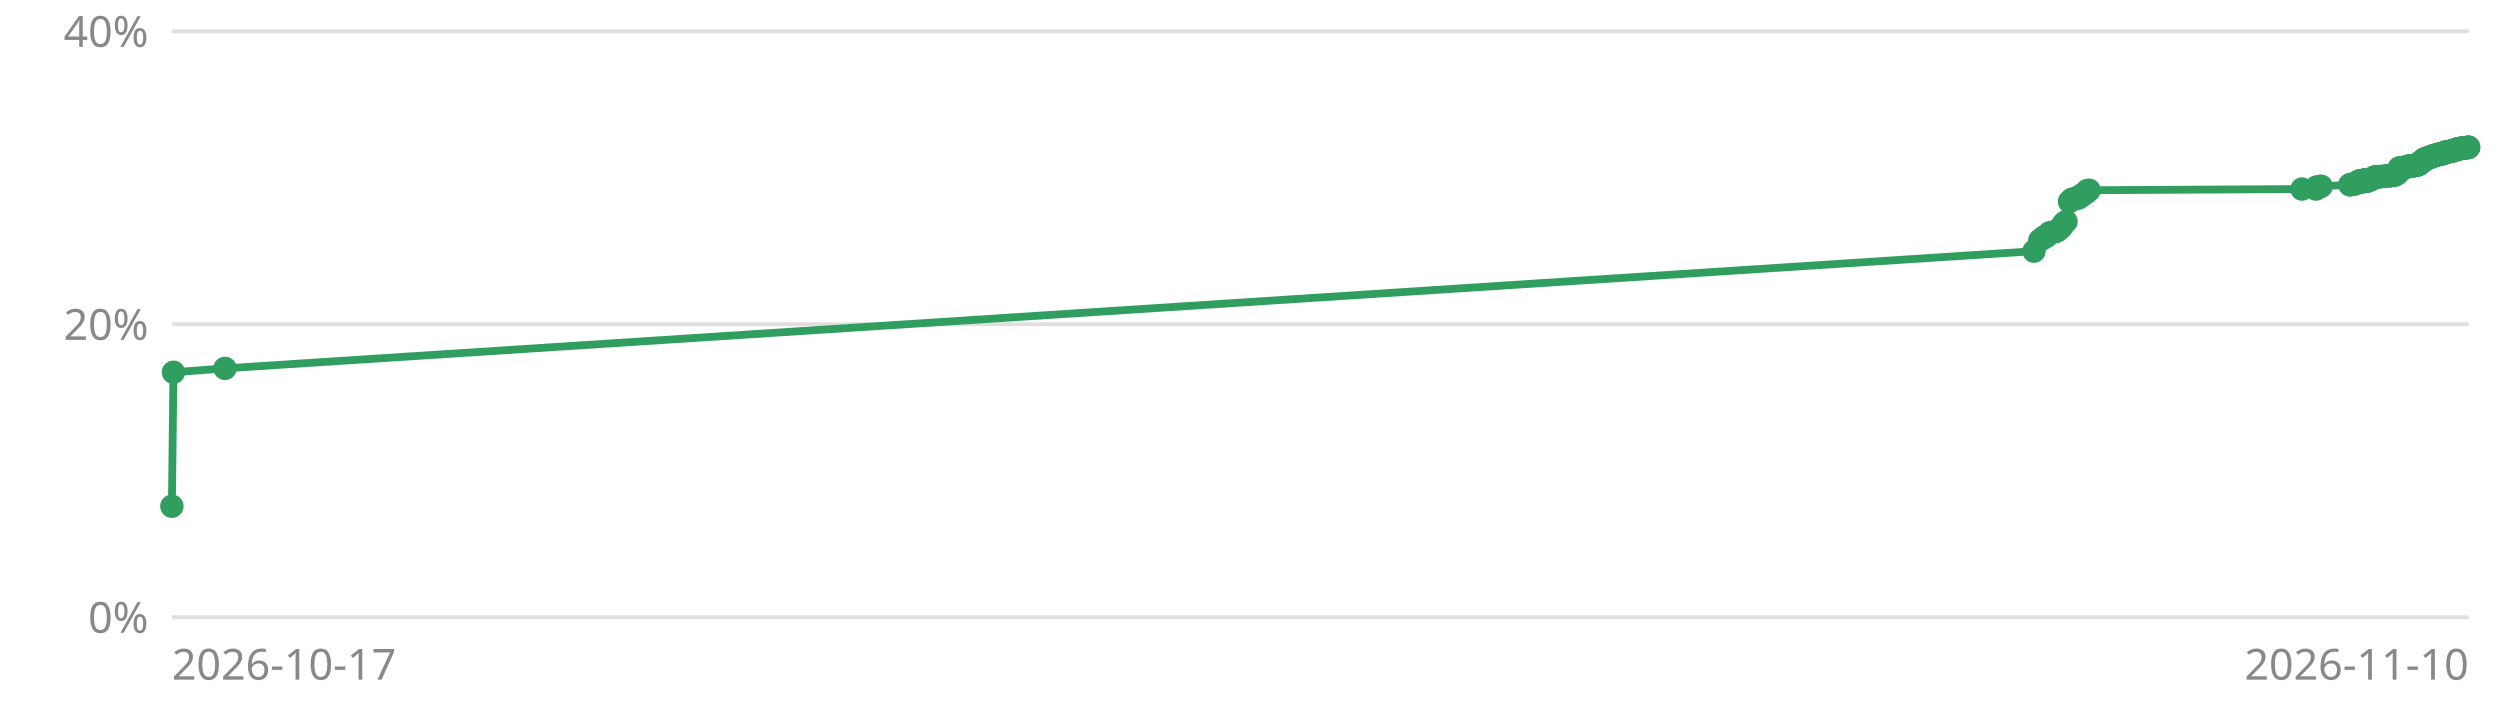
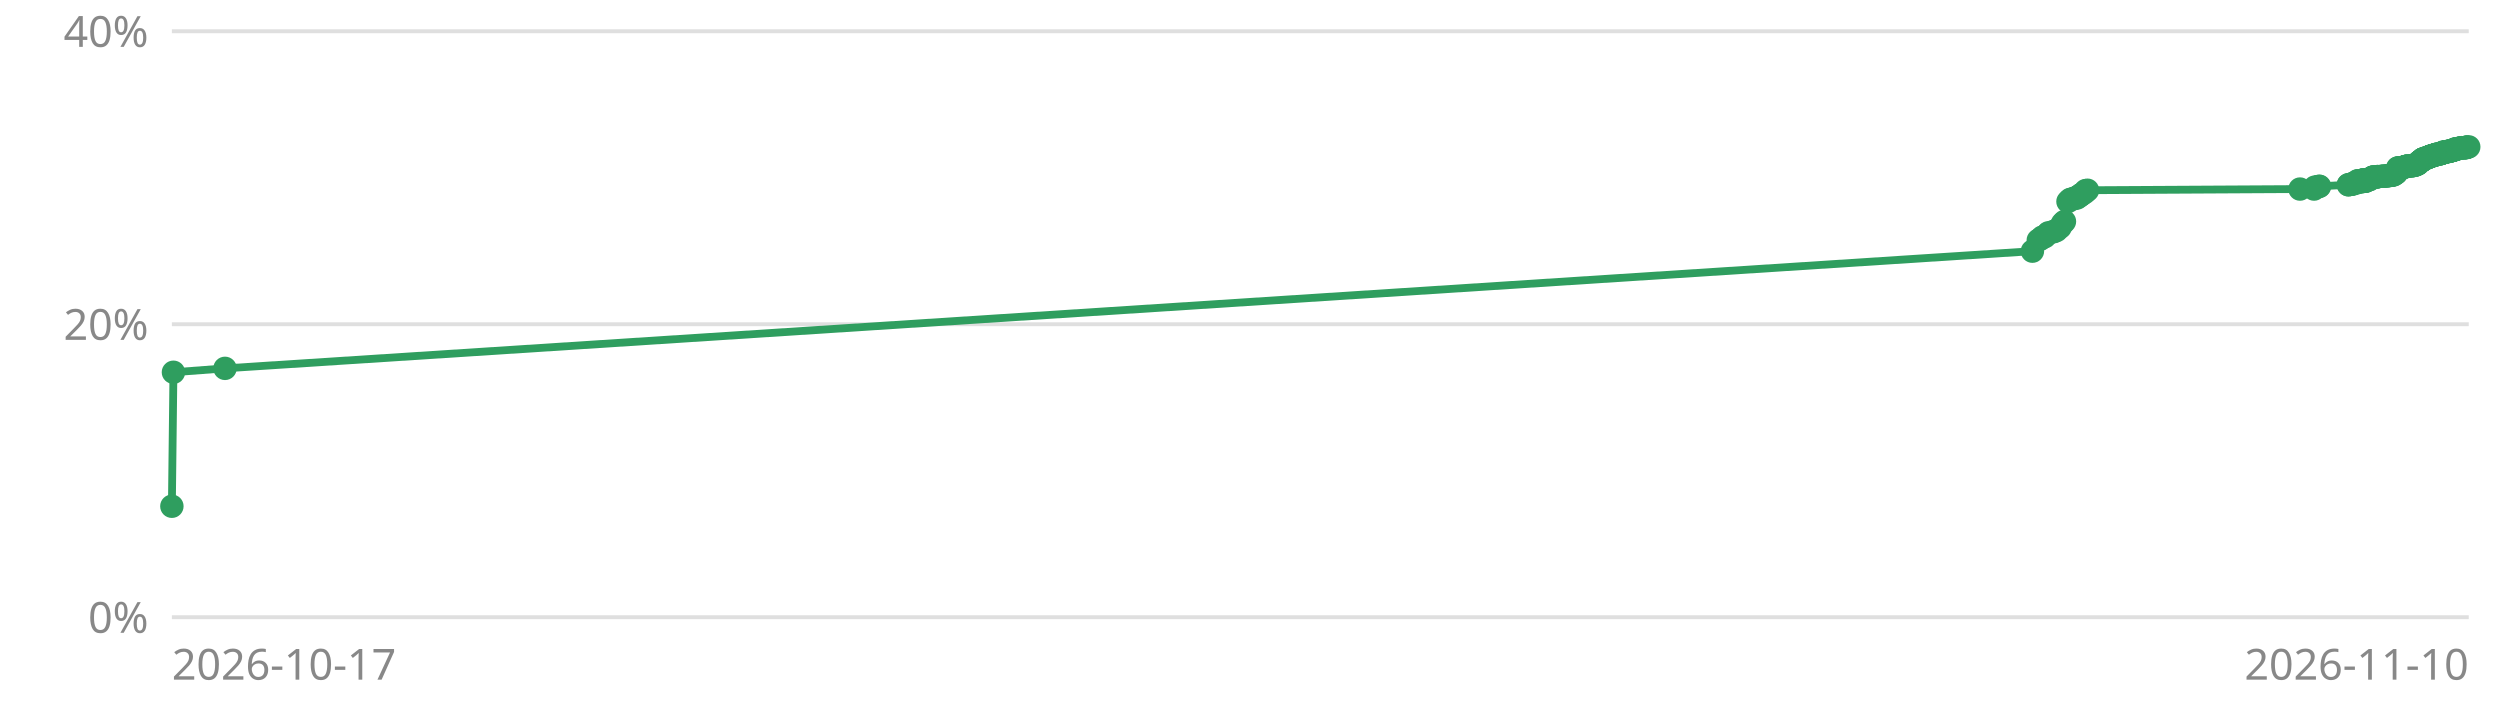
<svg xmlns="http://www.w3.org/2000/svg" viewBox="0 0 640 180" width="640" height="180" font-family="system-ui,sans-serif" font-size="11" fill="#888">
  <line x1="44" x2="632" y1="158.0" y2="158.0" stroke="#8884" />
  <text x="38" y="162.0" text-anchor="end">0%</text>
  <line x1="44" x2="632" y1="83.0" y2="83.0" stroke="#8884" />
  <text x="38" y="87.0" text-anchor="end">20%</text>
  <line x1="44" x2="632" y1="8.0" y2="8.0" stroke="#8884" />
  <text x="38" y="12.0" text-anchor="end">40%</text>
-   <polyline points="44.0,129.6 44.4,95.3 57.6,94.3 520.7,64.3 522.2,61.5 522.7,61.2 523.2,60.7 523.8,60.6 524.6,59.8 524.7,59.6 525.9,59.3 526.2,59.3 526.8,59.0 527.7,58.2 528.3,57.2 528.9,56.7 529.8,51.6 530.3,51.1 530.5,51.0 531.2,50.9 531.3,50.8 532.1,50.7 532.2,50.4 532.6,50.3 532.7,50.2 533.1,49.8 533.2,49.9 533.3,49.7 534.1,49.3 534.3,48.8 534.8,48.7 589.3,48.4 592.9,48.4 593.0,47.9 593.7,47.8 594.1,47.7 594.2,47.7 601.6,47.3 601.6,47.3 602.4,47.1 602.4,47.1 602.6,47.1 602.6,47.1 603.2,47.0 603.7,46.6 604.0,46.3 604.1,46.3 604.2,46.3 604.4,46.5 604.4,46.5 604.5,46.5 604.6,46.5 604.6,46.5 604.8,46.6 604.9,46.2 604.9,46.2 605.0,46.2 605.0,46.2 605.1,46.2 605.3,46.1 605.4,46.1 605.8,46.0 605.8,46.4 605.9,46.4 606.0,46.4 606.0,46.3 606.1,46.2 606.2,46.1 606.4,46.1 606.5,46.0 606.6,46.0 606.9,46.0 607.0,46.0 607.4,45.6 607.7,45.5 607.7,45.5 607.8,45.4 607.9,45.4 608.0,45.4 608.1,45.3 608.1,45.3 608.7,45.3 608.8,45.3 609.0,45.3 609.0,45.2 609.2,45.2 610.3,45.1 610.5,45.1 610.7,45.1 611.2,45.1 611.7,45.0 611.8,45.0 612.1,44.9 612.5,44.9 612.6,44.8 612.7,44.8 612.8,44.8 612.9,44.8 613.2,44.8 613.3,44.7 613.6,44.4 613.7,44.3 613.9,44.3 614.2,43.0 614.4,43.0 614.5,43.0 614.6,43.0 614.7,43.0 615.0,43.0 615.1,43.0 615.3,43.0 615.8,42.8 616.0,42.7 616.1,42.7 616.1,42.7 616.2,42.7 616.2,42.7 616.3,42.7 616.4,42.6 616.5,42.6 616.5,42.6 616.6,42.6 616.7,42.6 616.7,42.5 616.8,42.5 617.8,42.5 617.9,42.4 617.9,42.4 617.9,42.4 618.3,42.3 618.4,42.3 618.5,42.3 618.5,42.3 618.6,42.3 618.8,42.2 619.1,42.2 619.1,42.0 619.3,42.0 619.4,41.9 619.5,41.9 619.5,41.9 619.6,41.6 619.6,41.6 619.7,41.5 619.8,41.4 619.9,41.4 619.9,41.4 620.0,41.3 620.0,41.3 620.1,41.3 620.2,41.3 620.2,41.2 620.3,41.2 620.3,41.2 620.3,41.2 620.4,41.2 620.4,41.1 620.4,41.1 620.5,41.1 620.5,40.8 620.6,40.8 620.6,40.8 620.6,40.8 620.7,40.8 620.8,40.7 620.8,40.7 620.8,40.7 620.9,40.7 621.0,40.7 621.0,40.7 621.1,40.7 621.1,40.7 621.2,40.5 621.5,40.5 621.6,40.5 621.6,40.4 621.7,40.4 621.8,40.4 621.9,40.3 622.0,40.3 622.0,40.3 622.1,40.2 622.3,40.2 622.3,40.2 622.4,40.1 622.4,40.1 622.5,40.1 622.5,40.1 622.5,40.1 622.6,40.0 622.7,40.0 622.8,40.0 623.0,39.9 623.1,39.9 623.1,39.9 623.2,39.8 623.2,39.8 623.3,39.8 623.4,39.8 623.5,39.8 623.6,39.7 623.7,39.7 623.7,39.7 624.0,39.6 624.0,39.6 624.0,39.6 624.1,39.6 624.2,39.5 624.3,39.5 624.3,39.5 624.5,39.4 625.0,39.4 625.1,39.4 625.1,39.4 625.3,39.3 625.3,39.3 625.5,39.2 625.5,39.2 625.6,39.2 625.7,39.2 625.7,39.1 625.9,39.1 625.9,39.1 626.0,38.9 626.4,38.9 626.5,38.9 626.5,38.9 626.6,38.9 626.6,38.9 626.6,38.9 626.7,38.8 626.7,38.8 626.9,38.8 627.0,38.8 627.0,38.8 627.2,38.8 627.4,38.7 627.5,38.7 627.7,38.7 627.8,38.6 627.9,38.6 627.9,38.6 628.0,38.5 628.2,38.5 628.2,38.5 628.3,38.5 628.4,38.4 628.6,38.4 628.6,38.4 628.7,38.3 628.8,38.3 628.9,38.3 628.9,38.3 629.1,38.1 629.1,38.1 629.4,38.1 629.4,38.1 629.5,38.1 629.7,38.1 629.7,38.0 630.0,38.0 630.0,38.0 630.3,37.9 630.4,37.9 630.5,37.8 631.1,37.8 631.2,37.8 631.3,37.8 631.4,37.8 631.5,37.8 631.6,37.8 631.7,37.8 631.8,37.7 631.9,37.7 631.9,37.7 632.0,37.7" fill="none" stroke="#2f9e5f" stroke-width="2" stroke-linejoin="round" />
+   <polyline points="44.0,129.6 44.4,95.3 57.6,94.3 520.3,64.3 521.8,61.5 522.4,61.2 522.8,60.7 523.5,60.6 524.3,59.8 524.4,59.6 525.6,59.3 525.8,59.3 526.5,59.0 527.4,58.2 528.0,57.2 528.5,56.7 529.4,51.6 529.9,51.1 530.2,51.0 530.8,50.9 530.9,50.8 531.7,50.7 531.8,50.4 532.2,50.3 532.3,50.2 532.7,49.8 532.8,49.9 533.0,49.7 533.7,49.3 533.9,48.8 534.4,48.7 588.8,48.4 592.4,48.4 592.6,47.9 593.3,47.8 593.7,47.7 593.8,47.7 601.2,47.3 601.2,47.3 602.0,47.1 602.0,47.1 602.2,47.1 602.2,47.1 602.8,47.0 603.2,46.6 603.5,46.3 603.7,46.3 603.8,46.3 604.0,46.5 604.0,46.5 604.1,46.5 604.2,46.5 604.2,46.5 604.4,46.6 604.5,46.2 604.5,46.2 604.6,46.2 604.6,46.2 604.7,46.2 604.9,46.1 605.0,46.1 605.3,46.0 605.4,46.4 605.5,46.4 605.6,46.4 605.6,46.3 605.7,46.2 605.8,46.1 605.9,46.1 606.0,46.0 606.2,46.0 606.5,46.0 606.6,46.0 607.0,45.6 607.2,45.5 607.3,45.5 607.4,45.4 607.4,45.4 607.6,45.4 607.6,45.3 607.6,45.3 608.3,45.3 608.4,45.3 608.6,45.3 608.6,45.2 608.7,45.2 609.8,45.1 610.1,45.1 610.3,45.1 610.8,45.1 611.2,45.0 611.4,45.0 611.7,44.9 612.1,44.9 612.1,44.8 612.3,44.8 612.3,44.8 612.4,44.8 612.7,44.8 612.9,44.7 613.2,44.4 613.3,44.3 613.5,44.3 613.8,43.0 613.9,43.0 614.1,43.0 614.2,43.0 614.3,43.0 614.6,43.0 614.6,43.0 614.8,43.0 615.4,42.8 615.6,42.7 615.6,42.7 615.7,42.7 615.7,42.7 615.8,42.7 615.8,42.7 616.0,42.6 616.0,42.6 616.1,42.6 616.2,42.6 616.3,42.6 616.3,42.5 616.3,42.5 617.4,42.5 617.4,42.4 617.5,42.4 617.5,42.4 617.9,42.3 618.0,42.3 618.0,42.3 618.1,42.3 618.1,42.3 618.4,42.2 618.6,42.2 618.7,42.0 618.8,42.0 619.0,41.9 619.0,41.9 619.1,41.9 619.1,41.6 619.2,41.6 619.3,41.5 619.4,41.4 619.4,41.4 619.5,41.4 619.5,41.3 619.6,41.3 619.6,41.3 619.7,41.3 619.8,41.2 619.8,41.2 619.9,41.2 619.9,41.2 619.9,41.2 620.0,41.1 620.0,41.1 620.0,41.1 620.1,40.8 620.1,40.8 620.2,40.8 620.2,40.8 620.3,40.8 620.3,40.7 620.4,40.7 620.4,40.7 620.4,40.7 620.5,40.7 620.6,40.7 620.7,40.7 620.7,40.7 620.7,40.5 621.1,40.5 621.1,40.5 621.2,40.4 621.2,40.4 621.3,40.4 621.5,40.3 621.5,40.3 621.6,40.3 621.7,40.2 621.8,40.2 621.9,40.2 621.9,40.1 622.0,40.1 622.0,40.1 622.1,40.1 622.1,40.1 622.2,40.0 622.2,40.0 622.4,40.0 622.5,39.9 622.6,39.9 622.7,39.9 622.7,39.8 622.8,39.8 622.9,39.8 622.9,39.8 623.0,39.8 623.1,39.7 623.3,39.7 623.3,39.7 623.5,39.6 623.6,39.6 623.6,39.6 623.7,39.6 623.7,39.5 623.8,39.5 623.9,39.5 624.1,39.4 624.5,39.4 624.6,39.4 624.6,39.4 624.8,39.3 624.9,39.3 625.0,39.2 625.1,39.2 625.1,39.2 625.2,39.2 625.3,39.1 625.4,39.1 625.5,39.1 625.5,38.9 626.0,38.9 626.0,38.9 626.1,38.9 626.1,38.9 626.2,38.9 626.2,38.9 626.2,38.8 626.3,38.8 626.4,38.8 626.5,38.8 626.6,38.8 626.8,38.8 626.9,38.7 627.1,38.7 627.2,38.7 627.4,38.6 627.5,38.6 627.5,38.6 627.6,38.5 627.8,38.5 627.8,38.5 627.8,38.5 628.0,38.4 628.2,38.4 628.2,38.4 628.3,38.3 628.4,38.3 628.4,38.3 628.5,38.3 628.6,38.1 628.7,38.1 628.9,38.1 629.0,38.1 629.1,38.1 629.2,38.1 629.3,38.0 629.5,38.0 629.6,38.0 629.8,37.9 630.0,37.9 630.1,37.8 630.7,37.8 630.8,37.8 630.9,37.8 630.9,37.8 631.1,37.8 631.2,37.8 631.3,37.8 631.3,37.7 631.4,37.7 631.5,37.7 631.6,37.7 632.0,37.6" fill="none" stroke="#2f9e5f" stroke-width="2" stroke-linejoin="round" />
  <g fill="#2f9e5f">
    <circle cx="44.0" cy="129.6" r="3" />
    <circle cx="44.4" cy="95.3" r="3" />
    <circle cx="57.6" cy="94.3" r="3" />
-     <circle cx="520.7" cy="64.3" r="3" />
-     <circle cx="522.2" cy="61.5" r="3" />
-     <circle cx="522.7" cy="61.2" r="3" />
-     <circle cx="523.2" cy="60.7" r="3" />
-     <circle cx="523.8" cy="60.6" r="3" />
-     <circle cx="524.6" cy="59.8" r="3" />
-     <circle cx="524.7" cy="59.6" r="3" />
-     <circle cx="525.9" cy="59.3" r="3" />
-     <circle cx="526.2" cy="59.3" r="3" />
-     <circle cx="526.8" cy="59.0" r="3" />
-     <circle cx="527.7" cy="58.2" r="3" />
-     <circle cx="528.3" cy="57.2" r="3" />
-     <circle cx="528.9" cy="56.7" r="3" />
-     <circle cx="529.8" cy="51.6" r="3" />
-     <circle cx="530.3" cy="51.1" r="3" />
-     <circle cx="530.5" cy="51.0" r="3" />
-     <circle cx="531.2" cy="50.9" r="3" />
-     <circle cx="531.3" cy="50.8" r="3" />
-     <circle cx="532.1" cy="50.7" r="3" />
-     <circle cx="532.2" cy="50.4" r="3" />
-     <circle cx="532.6" cy="50.3" r="3" />
-     <circle cx="532.7" cy="50.2" r="3" />
-     <circle cx="533.1" cy="49.8" r="3" />
-     <circle cx="533.2" cy="49.9" r="3" />
-     <circle cx="533.3" cy="49.7" r="3" />
-     <circle cx="534.1" cy="49.3" r="3" />
-     <circle cx="534.3" cy="48.8" r="3" />
-     <circle cx="534.8" cy="48.7" r="3" />
-     <circle cx="589.3" cy="48.4" r="3" />
-     <circle cx="592.9" cy="48.4" r="3" />
-     <circle cx="593.0" cy="47.9" r="3" />
-     <circle cx="593.7" cy="47.8" r="3" />
-     <circle cx="594.1" cy="47.7" r="3" />
-     <circle cx="594.2" cy="47.7" r="3" />
-     <circle cx="601.6" cy="47.3" r="3" />
-     <circle cx="601.6" cy="47.3" r="3" />
-     <circle cx="602.4" cy="47.1" r="3" />
-     <circle cx="602.4" cy="47.1" r="3" />
-     <circle cx="602.6" cy="47.1" r="3" />
-     <circle cx="602.6" cy="47.1" r="3" />
-     <circle cx="603.2" cy="47.0" r="3" />
-     <circle cx="603.7" cy="46.6" r="3" />
-     <circle cx="604.0" cy="46.3" r="3" />
-     <circle cx="604.1" cy="46.3" r="3" />
-     <circle cx="604.2" cy="46.3" r="3" />
-     <circle cx="604.4" cy="46.5" r="3" />
-     <circle cx="604.4" cy="46.5" r="3" />
-     <circle cx="604.5" cy="46.5" r="3" />
-     <circle cx="604.6" cy="46.5" r="3" />
-     <circle cx="604.6" cy="46.5" r="3" />
-     <circle cx="604.8" cy="46.6" r="3" />
-     <circle cx="604.9" cy="46.2" r="3" />
-     <circle cx="604.9" cy="46.2" r="3" />
-     <circle cx="605.0" cy="46.2" r="3" />
-     <circle cx="605.0" cy="46.2" r="3" />
-     <circle cx="605.1" cy="46.2" r="3" />
-     <circle cx="605.3" cy="46.1" r="3" />
-     <circle cx="605.4" cy="46.1" r="3" />
-     <circle cx="605.8" cy="46.0" r="3" />
-     <circle cx="605.8" cy="46.4" r="3" />
-     <circle cx="605.9" cy="46.4" r="3" />
-     <circle cx="606.0" cy="46.4" r="3" />
-     <circle cx="606.0" cy="46.3" r="3" />
-     <circle cx="606.1" cy="46.2" r="3" />
-     <circle cx="606.2" cy="46.1" r="3" />
-     <circle cx="606.4" cy="46.1" r="3" />
+     <circle cx="520.3" cy="64.3" r="3" />
+     <circle cx="521.8" cy="61.5" r="3" />
+     <circle cx="522.4" cy="61.2" r="3" />
+     <circle cx="522.8" cy="60.7" r="3" />
+     <circle cx="523.5" cy="60.6" r="3" />
+     <circle cx="524.3" cy="59.8" r="3" />
+     <circle cx="524.4" cy="59.6" r="3" />
+     <circle cx="525.6" cy="59.3" r="3" />
+     <circle cx="525.8" cy="59.3" r="3" />
+     <circle cx="526.5" cy="59.0" r="3" />
+     <circle cx="527.4" cy="58.2" r="3" />
+     <circle cx="528.0" cy="57.2" r="3" />
+     <circle cx="528.5" cy="56.7" r="3" />
+     <circle cx="529.4" cy="51.6" r="3" />
+     <circle cx="529.9" cy="51.1" r="3" />
+     <circle cx="530.2" cy="51.0" r="3" />
+     <circle cx="530.8" cy="50.9" r="3" />
+     <circle cx="530.9" cy="50.8" r="3" />
+     <circle cx="531.7" cy="50.7" r="3" />
+     <circle cx="531.8" cy="50.4" r="3" />
+     <circle cx="532.2" cy="50.3" r="3" />
+     <circle cx="532.3" cy="50.2" r="3" />
+     <circle cx="532.7" cy="49.8" r="3" />
+     <circle cx="532.8" cy="49.9" r="3" />
+     <circle cx="533.0" cy="49.7" r="3" />
+     <circle cx="533.7" cy="49.3" r="3" />
+     <circle cx="533.9" cy="48.8" r="3" />
+     <circle cx="534.4" cy="48.7" r="3" />
+     <circle cx="588.8" cy="48.4" r="3" />
+     <circle cx="592.4" cy="48.4" r="3" />
+     <circle cx="592.6" cy="47.9" r="3" />
+     <circle cx="593.3" cy="47.8" r="3" />
+     <circle cx="593.7" cy="47.7" r="3" />
+     <circle cx="593.8" cy="47.7" r="3" />
+     <circle cx="601.2" cy="47.3" r="3" />
+     <circle cx="601.2" cy="47.3" r="3" />
+     <circle cx="602.0" cy="47.1" r="3" />
+     <circle cx="602.0" cy="47.1" r="3" />
+     <circle cx="602.2" cy="47.1" r="3" />
+     <circle cx="602.2" cy="47.1" r="3" />
+     <circle cx="602.8" cy="47.0" r="3" />
+     <circle cx="603.2" cy="46.6" r="3" />
+     <circle cx="603.5" cy="46.3" r="3" />
+     <circle cx="603.7" cy="46.3" r="3" />
+     <circle cx="603.8" cy="46.3" r="3" />
+     <circle cx="604.0" cy="46.5" r="3" />
+     <circle cx="604.0" cy="46.5" r="3" />
+     <circle cx="604.1" cy="46.5" r="3" />
+     <circle cx="604.2" cy="46.5" r="3" />
+     <circle cx="604.2" cy="46.5" r="3" />
+     <circle cx="604.4" cy="46.6" r="3" />
+     <circle cx="604.5" cy="46.2" r="3" />
+     <circle cx="604.5" cy="46.2" r="3" />
+     <circle cx="604.6" cy="46.2" r="3" />
+     <circle cx="604.6" cy="46.2" r="3" />
+     <circle cx="604.7" cy="46.2" r="3" />
+     <circle cx="604.9" cy="46.1" r="3" />
+     <circle cx="605.0" cy="46.1" r="3" />
+     <circle cx="605.3" cy="46.0" r="3" />
+     <circle cx="605.4" cy="46.4" r="3" />
+     <circle cx="605.5" cy="46.4" r="3" />
+     <circle cx="605.6" cy="46.4" r="3" />
+     <circle cx="605.6" cy="46.3" r="3" />
+     <circle cx="605.7" cy="46.2" r="3" />
+     <circle cx="605.8" cy="46.1" r="3" />
+     <circle cx="605.9" cy="46.1" r="3" />
+     <circle cx="606.0" cy="46.0" r="3" />
+     <circle cx="606.2" cy="46.0" r="3" />
    <circle cx="606.5" cy="46.0" r="3" />
    <circle cx="606.6" cy="46.0" r="3" />
-     <circle cx="606.9" cy="46.0" r="3" />
-     <circle cx="607.0" cy="46.0" r="3" />
-     <circle cx="607.4" cy="45.6" r="3" />
-     <circle cx="607.7" cy="45.5" r="3" />
-     <circle cx="607.7" cy="45.5" r="3" />
-     <circle cx="607.8" cy="45.4" r="3" />
-     <circle cx="607.9" cy="45.4" r="3" />
-     <circle cx="608.0" cy="45.4" r="3" />
-     <circle cx="608.1" cy="45.3" r="3" />
-     <circle cx="608.1" cy="45.3" r="3" />
-     <circle cx="608.7" cy="45.3" r="3" />
-     <circle cx="608.8" cy="45.3" r="3" />
-     <circle cx="609.0" cy="45.3" r="3" />
-     <circle cx="609.0" cy="45.2" r="3" />
-     <circle cx="609.2" cy="45.2" r="3" />
+     <circle cx="607.0" cy="45.6" r="3" />
+     <circle cx="607.2" cy="45.5" r="3" />
+     <circle cx="607.3" cy="45.5" r="3" />
+     <circle cx="607.4" cy="45.4" r="3" />
+     <circle cx="607.4" cy="45.4" r="3" />
+     <circle cx="607.6" cy="45.4" r="3" />
+     <circle cx="607.6" cy="45.3" r="3" />
+     <circle cx="607.6" cy="45.3" r="3" />
+     <circle cx="608.3" cy="45.3" r="3" />
+     <circle cx="608.4" cy="45.3" r="3" />
+     <circle cx="608.6" cy="45.3" r="3" />
+     <circle cx="608.6" cy="45.2" r="3" />
+     <circle cx="608.7" cy="45.2" r="3" />
+     <circle cx="609.8" cy="45.1" r="3" />
+     <circle cx="610.1" cy="45.1" r="3" />
    <circle cx="610.3" cy="45.1" r="3" />
-     <circle cx="610.5" cy="45.1" r="3" />
-     <circle cx="610.7" cy="45.1" r="3" />
-     <circle cx="611.2" cy="45.1" r="3" />
-     <circle cx="611.7" cy="45.0" r="3" />
-     <circle cx="611.8" cy="45.0" r="3" />
+     <circle cx="610.8" cy="45.1" r="3" />
+     <circle cx="611.2" cy="45.0" r="3" />
+     <circle cx="611.4" cy="45.0" r="3" />
+     <circle cx="611.7" cy="44.9" r="3" />
    <circle cx="612.1" cy="44.9" r="3" />
-     <circle cx="612.5" cy="44.9" r="3" />
-     <circle cx="612.6" cy="44.8" r="3" />
+     <circle cx="612.1" cy="44.8" r="3" />
+     <circle cx="612.3" cy="44.8" r="3" />
+     <circle cx="612.3" cy="44.8" r="3" />
+     <circle cx="612.4" cy="44.8" r="3" />
    <circle cx="612.7" cy="44.8" r="3" />
-     <circle cx="612.8" cy="44.8" r="3" />
-     <circle cx="612.9" cy="44.8" r="3" />
-     <circle cx="613.2" cy="44.8" r="3" />
-     <circle cx="613.3" cy="44.7" r="3" />
-     <circle cx="613.6" cy="44.4" r="3" />
-     <circle cx="613.7" cy="44.3" r="3" />
-     <circle cx="613.9" cy="44.3" r="3" />
+     <circle cx="612.9" cy="44.7" r="3" />
+     <circle cx="613.2" cy="44.4" r="3" />
+     <circle cx="613.3" cy="44.3" r="3" />
+     <circle cx="613.5" cy="44.3" r="3" />
+     <circle cx="613.8" cy="43.0" r="3" />
+     <circle cx="613.9" cy="43.0" r="3" />
+     <circle cx="614.1" cy="43.0" r="3" />
    <circle cx="614.2" cy="43.0" r="3" />
-     <circle cx="614.4" cy="43.0" r="3" />
-     <circle cx="614.5" cy="43.0" r="3" />
+     <circle cx="614.3" cy="43.0" r="3" />
    <circle cx="614.6" cy="43.0" r="3" />
-     <circle cx="614.7" cy="43.0" r="3" />
-     <circle cx="615.0" cy="43.0" r="3" />
-     <circle cx="615.1" cy="43.0" r="3" />
-     <circle cx="615.3" cy="43.0" r="3" />
-     <circle cx="615.8" cy="42.8" r="3" />
-     <circle cx="616.0" cy="42.7" r="3" />
-     <circle cx="616.1" cy="42.7" r="3" />
-     <circle cx="616.1" cy="42.7" r="3" />
-     <circle cx="616.2" cy="42.7" r="3" />
-     <circle cx="616.2" cy="42.7" r="3" />
-     <circle cx="616.3" cy="42.7" r="3" />
-     <circle cx="616.4" cy="42.6" r="3" />
-     <circle cx="616.5" cy="42.6" r="3" />
-     <circle cx="616.5" cy="42.6" r="3" />
-     <circle cx="616.6" cy="42.6" r="3" />
-     <circle cx="616.7" cy="42.6" r="3" />
-     <circle cx="616.7" cy="42.5" r="3" />
-     <circle cx="616.8" cy="42.5" r="3" />
-     <circle cx="617.8" cy="42.5" r="3" />
-     <circle cx="617.9" cy="42.4" r="3" />
-     <circle cx="617.9" cy="42.4" r="3" />
-     <circle cx="617.9" cy="42.4" r="3" />
-     <circle cx="618.3" cy="42.3" r="3" />
-     <circle cx="618.4" cy="42.3" r="3" />
-     <circle cx="618.5" cy="42.3" r="3" />
-     <circle cx="618.5" cy="42.3" r="3" />
-     <circle cx="618.6" cy="42.3" r="3" />
-     <circle cx="618.8" cy="42.2" r="3" />
-     <circle cx="619.1" cy="42.2" r="3" />
-     <circle cx="619.1" cy="42.0" r="3" />
-     <circle cx="619.3" cy="42.0" r="3" />
-     <circle cx="619.4" cy="41.9" r="3" />
-     <circle cx="619.5" cy="41.9" r="3" />
-     <circle cx="619.5" cy="41.9" r="3" />
-     <circle cx="619.6" cy="41.6" r="3" />
-     <circle cx="619.6" cy="41.6" r="3" />
-     <circle cx="619.7" cy="41.5" r="3" />
-     <circle cx="619.8" cy="41.4" r="3" />
-     <circle cx="619.9" cy="41.4" r="3" />
-     <circle cx="619.9" cy="41.4" r="3" />
-     <circle cx="620.0" cy="41.3" r="3" />
-     <circle cx="620.0" cy="41.3" r="3" />
-     <circle cx="620.1" cy="41.3" r="3" />
-     <circle cx="620.2" cy="41.3" r="3" />
-     <circle cx="620.2" cy="41.2" r="3" />
-     <circle cx="620.3" cy="41.2" r="3" />
-     <circle cx="620.3" cy="41.2" r="3" />
-     <circle cx="620.3" cy="41.2" r="3" />
-     <circle cx="620.4" cy="41.2" r="3" />
-     <circle cx="620.4" cy="41.1" r="3" />
-     <circle cx="620.4" cy="41.1" r="3" />
-     <circle cx="620.5" cy="41.1" r="3" />
-     <circle cx="620.5" cy="40.8" r="3" />
-     <circle cx="620.6" cy="40.8" r="3" />
-     <circle cx="620.6" cy="40.8" r="3" />
-     <circle cx="620.6" cy="40.8" r="3" />
-     <circle cx="620.7" cy="40.8" r="3" />
-     <circle cx="620.8" cy="40.7" r="3" />
-     <circle cx="620.8" cy="40.7" r="3" />
-     <circle cx="620.8" cy="40.7" r="3" />
-     <circle cx="620.9" cy="40.7" r="3" />
-     <circle cx="621.0" cy="40.7" r="3" />
-     <circle cx="621.0" cy="40.7" r="3" />
-     <circle cx="621.1" cy="40.7" r="3" />
-     <circle cx="621.1" cy="40.7" r="3" />
-     <circle cx="621.2" cy="40.5" r="3" />
-     <circle cx="621.5" cy="40.5" r="3" />
-     <circle cx="621.6" cy="40.5" r="3" />
-     <circle cx="621.6" cy="40.4" r="3" />
-     <circle cx="621.7" cy="40.4" r="3" />
-     <circle cx="621.8" cy="40.4" r="3" />
-     <circle cx="621.9" cy="40.3" r="3" />
-     <circle cx="622.0" cy="40.3" r="3" />
-     <circle cx="622.0" cy="40.3" r="3" />
-     <circle cx="622.1" cy="40.2" r="3" />
-     <circle cx="622.3" cy="40.2" r="3" />
-     <circle cx="622.3" cy="40.2" r="3" />
-     <circle cx="622.4" cy="40.1" r="3" />
-     <circle cx="622.4" cy="40.1" r="3" />
-     <circle cx="622.5" cy="40.1" r="3" />
-     <circle cx="622.5" cy="40.1" r="3" />
-     <circle cx="622.5" cy="40.1" r="3" />
-     <circle cx="622.6" cy="40.0" r="3" />
-     <circle cx="622.7" cy="40.0" r="3" />
-     <circle cx="622.8" cy="40.0" r="3" />
-     <circle cx="623.0" cy="39.9" r="3" />
-     <circle cx="623.1" cy="39.9" r="3" />
-     <circle cx="623.1" cy="39.9" r="3" />
-     <circle cx="623.2" cy="39.8" r="3" />
-     <circle cx="623.2" cy="39.8" r="3" />
-     <circle cx="623.3" cy="39.8" r="3" />
-     <circle cx="623.4" cy="39.8" r="3" />
-     <circle cx="623.5" cy="39.8" r="3" />
-     <circle cx="623.6" cy="39.7" r="3" />
-     <circle cx="623.7" cy="39.7" r="3" />
-     <circle cx="623.7" cy="39.7" r="3" />
-     <circle cx="624.0" cy="39.6" r="3" />
-     <circle cx="624.0" cy="39.6" r="3" />
-     <circle cx="624.0" cy="39.6" r="3" />
-     <circle cx="624.1" cy="39.6" r="3" />
-     <circle cx="624.2" cy="39.5" r="3" />
-     <circle cx="624.3" cy="39.5" r="3" />
-     <circle cx="624.3" cy="39.5" r="3" />
+     <circle cx="614.6" cy="43.0" r="3" />
+     <circle cx="614.8" cy="43.0" r="3" />
+     <circle cx="615.4" cy="42.8" r="3" />
+     <circle cx="615.6" cy="42.7" r="3" />
+     <circle cx="615.6" cy="42.7" r="3" />
+     <circle cx="615.7" cy="42.7" r="3" />
+     <circle cx="615.7" cy="42.7" r="3" />
+     <circle cx="615.8" cy="42.7" r="3" />
+     <circle cx="615.8" cy="42.7" r="3" />
+     <circle cx="616.0" cy="42.6" r="3" />
+     <circle cx="616.0" cy="42.6" r="3" />
+     <circle cx="616.1" cy="42.6" r="3" />
+     <circle cx="616.2" cy="42.6" r="3" />
+     <circle cx="616.3" cy="42.6" r="3" />
+     <circle cx="616.3" cy="42.5" r="3" />
+     <circle cx="616.3" cy="42.5" r="3" />
+     <circle cx="617.4" cy="42.5" r="3" />
+     <circle cx="617.4" cy="42.4" r="3" />
+     <circle cx="617.5" cy="42.4" r="3" />
+     <circle cx="617.5" cy="42.4" r="3" />
+     <circle cx="617.9" cy="42.3" r="3" />
+     <circle cx="618.0" cy="42.3" r="3" />
+     <circle cx="618.0" cy="42.3" r="3" />
+     <circle cx="618.1" cy="42.3" r="3" />
+     <circle cx="618.1" cy="42.3" r="3" />
+     <circle cx="618.4" cy="42.2" r="3" />
+     <circle cx="618.6" cy="42.2" r="3" />
+     <circle cx="618.7" cy="42.0" r="3" />
+     <circle cx="618.8" cy="42.0" r="3" />
+     <circle cx="619.0" cy="41.9" r="3" />
+     <circle cx="619.0" cy="41.9" r="3" />
+     <circle cx="619.1" cy="41.9" r="3" />
+     <circle cx="619.1" cy="41.6" r="3" />
+     <circle cx="619.2" cy="41.6" r="3" />
+     <circle cx="619.3" cy="41.5" r="3" />
+     <circle cx="619.4" cy="41.4" r="3" />
+     <circle cx="619.4" cy="41.4" r="3" />
+     <circle cx="619.5" cy="41.4" r="3" />
+     <circle cx="619.5" cy="41.3" r="3" />
+     <circle cx="619.6" cy="41.3" r="3" />
+     <circle cx="619.6" cy="41.3" r="3" />
+     <circle cx="619.7" cy="41.3" r="3" />
+     <circle cx="619.8" cy="41.2" r="3" />
+     <circle cx="619.8" cy="41.2" r="3" />
+     <circle cx="619.9" cy="41.2" r="3" />
+     <circle cx="619.9" cy="41.2" r="3" />
+     <circle cx="619.9" cy="41.2" r="3" />
+     <circle cx="620.0" cy="41.1" r="3" />
+     <circle cx="620.0" cy="41.1" r="3" />
+     <circle cx="620.0" cy="41.1" r="3" />
+     <circle cx="620.1" cy="40.8" r="3" />
+     <circle cx="620.1" cy="40.8" r="3" />
+     <circle cx="620.2" cy="40.8" r="3" />
+     <circle cx="620.2" cy="40.8" r="3" />
+     <circle cx="620.3" cy="40.8" r="3" />
+     <circle cx="620.3" cy="40.7" r="3" />
+     <circle cx="620.4" cy="40.7" r="3" />
+     <circle cx="620.4" cy="40.7" r="3" />
+     <circle cx="620.4" cy="40.7" r="3" />
+     <circle cx="620.5" cy="40.7" r="3" />
+     <circle cx="620.6" cy="40.7" r="3" />
+     <circle cx="620.7" cy="40.7" r="3" />
+     <circle cx="620.7" cy="40.7" r="3" />
+     <circle cx="620.7" cy="40.5" r="3" />
+     <circle cx="621.1" cy="40.5" r="3" />
+     <circle cx="621.1" cy="40.5" r="3" />
+     <circle cx="621.2" cy="40.4" r="3" />
+     <circle cx="621.2" cy="40.4" r="3" />
+     <circle cx="621.3" cy="40.4" r="3" />
+     <circle cx="621.5" cy="40.3" r="3" />
+     <circle cx="621.5" cy="40.3" r="3" />
+     <circle cx="621.6" cy="40.3" r="3" />
+     <circle cx="621.7" cy="40.2" r="3" />
+     <circle cx="621.8" cy="40.2" r="3" />
+     <circle cx="621.9" cy="40.2" r="3" />
+     <circle cx="621.9" cy="40.1" r="3" />
+     <circle cx="622.0" cy="40.1" r="3" />
+     <circle cx="622.0" cy="40.1" r="3" />
+     <circle cx="622.1" cy="40.1" r="3" />
+     <circle cx="622.1" cy="40.1" r="3" />
+     <circle cx="622.2" cy="40.0" r="3" />
+     <circle cx="622.2" cy="40.0" r="3" />
+     <circle cx="622.4" cy="40.0" r="3" />
+     <circle cx="622.5" cy="39.9" r="3" />
+     <circle cx="622.6" cy="39.9" r="3" />
+     <circle cx="622.7" cy="39.9" r="3" />
+     <circle cx="622.7" cy="39.8" r="3" />
+     <circle cx="622.8" cy="39.8" r="3" />
+     <circle cx="622.9" cy="39.8" r="3" />
+     <circle cx="622.9" cy="39.8" r="3" />
+     <circle cx="623.0" cy="39.8" r="3" />
+     <circle cx="623.1" cy="39.7" r="3" />
+     <circle cx="623.3" cy="39.7" r="3" />
+     <circle cx="623.3" cy="39.7" r="3" />
+     <circle cx="623.5" cy="39.6" r="3" />
+     <circle cx="623.6" cy="39.6" r="3" />
+     <circle cx="623.6" cy="39.6" r="3" />
+     <circle cx="623.7" cy="39.6" r="3" />
+     <circle cx="623.7" cy="39.5" r="3" />
+     <circle cx="623.8" cy="39.5" r="3" />
+     <circle cx="623.9" cy="39.5" r="3" />
+     <circle cx="624.1" cy="39.4" r="3" />
    <circle cx="624.5" cy="39.4" r="3" />
-     <circle cx="625.0" cy="39.4" r="3" />
-     <circle cx="625.1" cy="39.4" r="3" />
-     <circle cx="625.1" cy="39.4" r="3" />
-     <circle cx="625.3" cy="39.3" r="3" />
-     <circle cx="625.3" cy="39.3" r="3" />
-     <circle cx="625.5" cy="39.2" r="3" />
-     <circle cx="625.5" cy="39.2" r="3" />
-     <circle cx="625.6" cy="39.2" r="3" />
-     <circle cx="625.7" cy="39.2" r="3" />
-     <circle cx="625.7" cy="39.1" r="3" />
-     <circle cx="625.9" cy="39.1" r="3" />
-     <circle cx="625.9" cy="39.1" r="3" />
+     <circle cx="624.6" cy="39.4" r="3" />
+     <circle cx="624.6" cy="39.4" r="3" />
+     <circle cx="624.8" cy="39.3" r="3" />
+     <circle cx="624.9" cy="39.3" r="3" />
+     <circle cx="625.0" cy="39.2" r="3" />
+     <circle cx="625.1" cy="39.2" r="3" />
+     <circle cx="625.1" cy="39.2" r="3" />
+     <circle cx="625.2" cy="39.2" r="3" />
+     <circle cx="625.3" cy="39.1" r="3" />
+     <circle cx="625.4" cy="39.1" r="3" />
+     <circle cx="625.5" cy="39.1" r="3" />
+     <circle cx="625.5" cy="38.9" r="3" />
    <circle cx="626.0" cy="38.9" r="3" />
-     <circle cx="626.4" cy="38.9" r="3" />
-     <circle cx="626.5" cy="38.9" r="3" />
-     <circle cx="626.5" cy="38.9" r="3" />
-     <circle cx="626.6" cy="38.9" r="3" />
-     <circle cx="626.6" cy="38.9" r="3" />
-     <circle cx="626.6" cy="38.9" r="3" />
-     <circle cx="626.7" cy="38.8" r="3" />
-     <circle cx="626.7" cy="38.8" r="3" />
-     <circle cx="626.9" cy="38.8" r="3" />
-     <circle cx="627.0" cy="38.8" r="3" />
-     <circle cx="627.0" cy="38.8" r="3" />
-     <circle cx="627.2" cy="38.8" r="3" />
-     <circle cx="627.4" cy="38.7" r="3" />
-     <circle cx="627.5" cy="38.7" r="3" />
-     <circle cx="627.7" cy="38.7" r="3" />
-     <circle cx="627.8" cy="38.6" r="3" />
-     <circle cx="627.9" cy="38.6" r="3" />
-     <circle cx="627.9" cy="38.6" r="3" />
-     <circle cx="628.0" cy="38.5" r="3" />
-     <circle cx="628.2" cy="38.5" r="3" />
-     <circle cx="628.2" cy="38.5" r="3" />
-     <circle cx="628.3" cy="38.5" r="3" />
-     <circle cx="628.4" cy="38.4" r="3" />
-     <circle cx="628.6" cy="38.4" r="3" />
-     <circle cx="628.6" cy="38.4" r="3" />
-     <circle cx="628.7" cy="38.3" r="3" />
-     <circle cx="628.8" cy="38.3" r="3" />
-     <circle cx="628.9" cy="38.3" r="3" />
-     <circle cx="628.9" cy="38.3" r="3" />
+     <circle cx="626.0" cy="38.9" r="3" />
+     <circle cx="626.1" cy="38.9" r="3" />
+     <circle cx="626.1" cy="38.9" r="3" />
+     <circle cx="626.2" cy="38.9" r="3" />
+     <circle cx="626.2" cy="38.9" r="3" />
+     <circle cx="626.2" cy="38.8" r="3" />
+     <circle cx="626.3" cy="38.8" r="3" />
+     <circle cx="626.4" cy="38.8" r="3" />
+     <circle cx="626.5" cy="38.8" r="3" />
+     <circle cx="626.6" cy="38.8" r="3" />
+     <circle cx="626.8" cy="38.8" r="3" />
+     <circle cx="626.9" cy="38.7" r="3" />
+     <circle cx="627.1" cy="38.7" r="3" />
+     <circle cx="627.2" cy="38.7" r="3" />
+     <circle cx="627.4" cy="38.6" r="3" />
+     <circle cx="627.5" cy="38.6" r="3" />
+     <circle cx="627.5" cy="38.6" r="3" />
+     <circle cx="627.6" cy="38.5" r="3" />
+     <circle cx="627.8" cy="38.5" r="3" />
+     <circle cx="627.8" cy="38.5" r="3" />
+     <circle cx="627.8" cy="38.5" r="3" />
+     <circle cx="628.0" cy="38.4" r="3" />
+     <circle cx="628.2" cy="38.4" r="3" />
+     <circle cx="628.2" cy="38.4" r="3" />
+     <circle cx="628.3" cy="38.3" r="3" />
+     <circle cx="628.4" cy="38.3" r="3" />
+     <circle cx="628.4" cy="38.3" r="3" />
+     <circle cx="628.5" cy="38.3" r="3" />
+     <circle cx="628.6" cy="38.1" r="3" />
+     <circle cx="628.7" cy="38.1" r="3" />
+     <circle cx="628.9" cy="38.1" r="3" />
+     <circle cx="629.0" cy="38.1" r="3" />
    <circle cx="629.1" cy="38.1" r="3" />
-     <circle cx="629.1" cy="38.1" r="3" />
-     <circle cx="629.4" cy="38.1" r="3" />
-     <circle cx="629.4" cy="38.1" r="3" />
-     <circle cx="629.5" cy="38.1" r="3" />
-     <circle cx="629.7" cy="38.1" r="3" />
-     <circle cx="629.7" cy="38.0" r="3" />
-     <circle cx="630.0" cy="38.0" r="3" />
-     <circle cx="630.0" cy="38.0" r="3" />
-     <circle cx="630.3" cy="37.9" r="3" />
-     <circle cx="630.4" cy="37.9" r="3" />
-     <circle cx="630.5" cy="37.8" r="3" />
+     <circle cx="629.2" cy="38.1" r="3" />
+     <circle cx="629.3" cy="38.0" r="3" />
+     <circle cx="629.5" cy="38.0" r="3" />
+     <circle cx="629.6" cy="38.0" r="3" />
+     <circle cx="629.8" cy="37.9" r="3" />
+     <circle cx="630.0" cy="37.9" r="3" />
+     <circle cx="630.1" cy="37.8" r="3" />
+     <circle cx="630.7" cy="37.8" r="3" />
+     <circle cx="630.8" cy="37.8" r="3" />
+     <circle cx="630.9" cy="37.8" r="3" />
+     <circle cx="630.9" cy="37.8" r="3" />
    <circle cx="631.1" cy="37.8" r="3" />
    <circle cx="631.2" cy="37.8" r="3" />
    <circle cx="631.3" cy="37.8" r="3" />
-     <circle cx="631.4" cy="37.8" r="3" />
-     <circle cx="631.5" cy="37.8" r="3" />
-     <circle cx="631.6" cy="37.8" r="3" />
-     <circle cx="631.7" cy="37.8" r="3" />
-     <circle cx="631.8" cy="37.7" r="3" />
-     <circle cx="631.9" cy="37.7" r="3" />
-     <circle cx="631.9" cy="37.7" r="3" />
-     <circle cx="632.0" cy="37.7" r="3" />
+     <circle cx="631.3" cy="37.7" r="3" />
+     <circle cx="631.4" cy="37.7" r="3" />
+     <circle cx="631.5" cy="37.7" r="3" />
+     <circle cx="631.6" cy="37.7" r="3" />
+     <circle cx="632.0" cy="37.6" r="3" />
  </g>
  <text x="44" y="174">2026-10-17</text>
  <text x="632" y="174" text-anchor="end">2026-11-10</text>
</svg>
